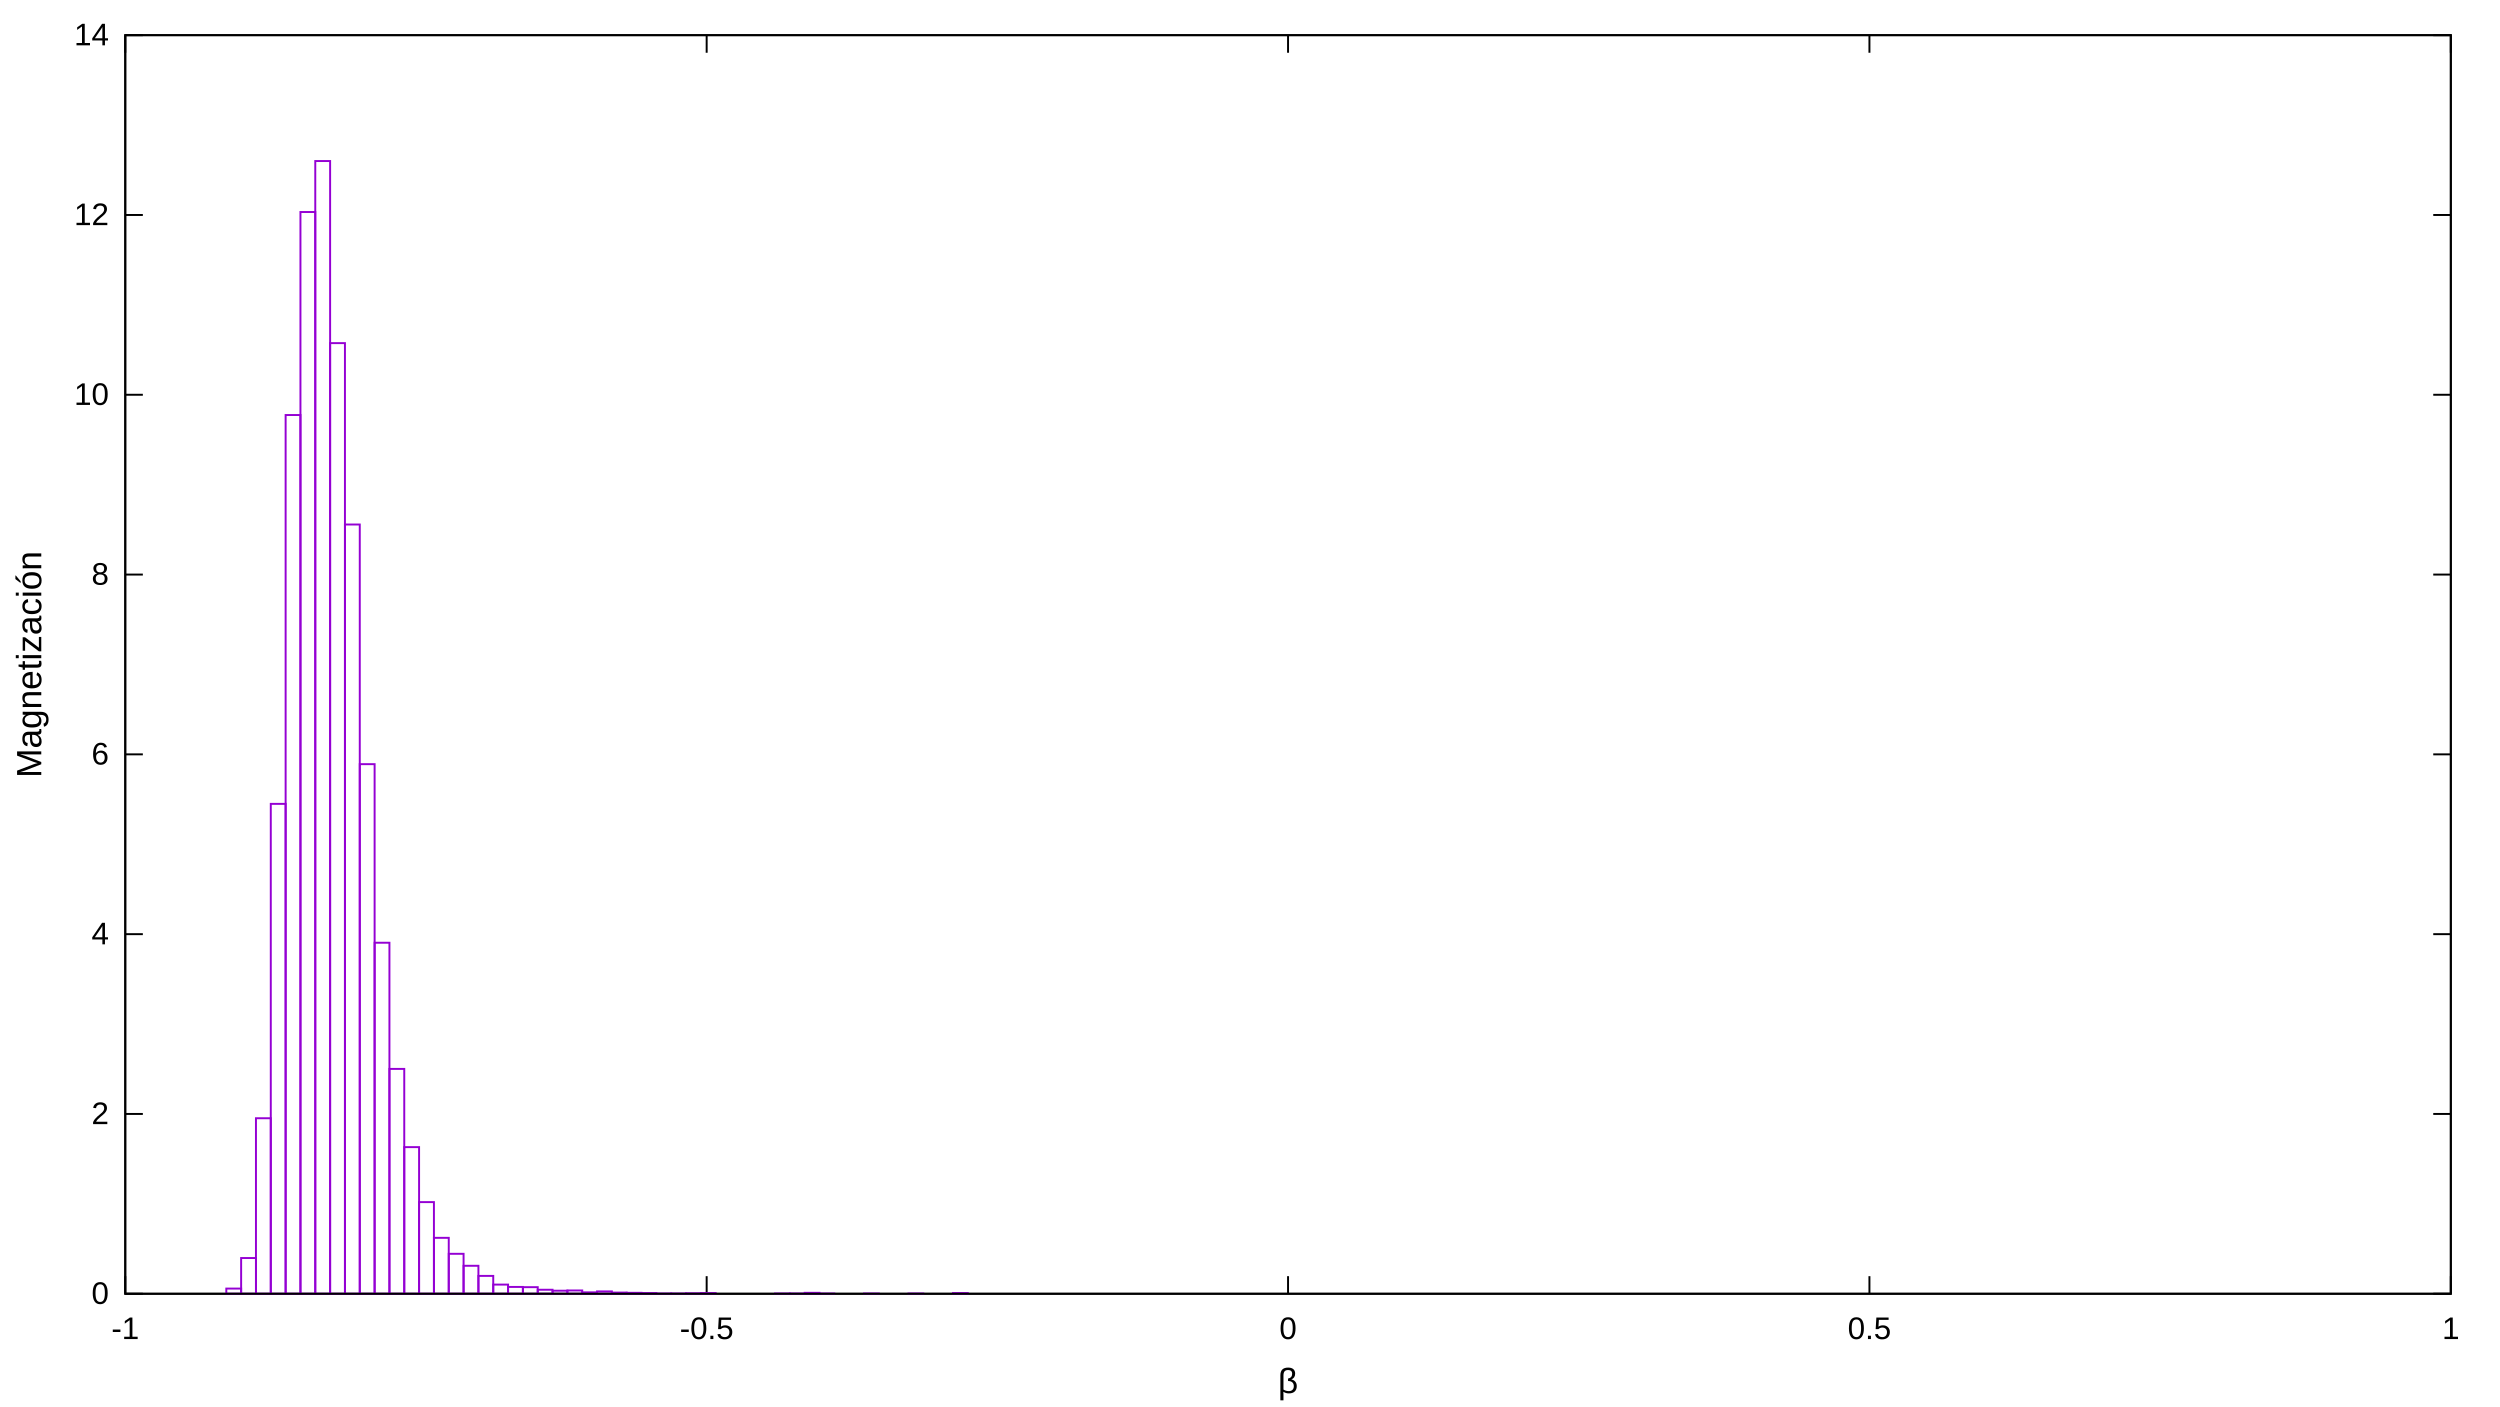
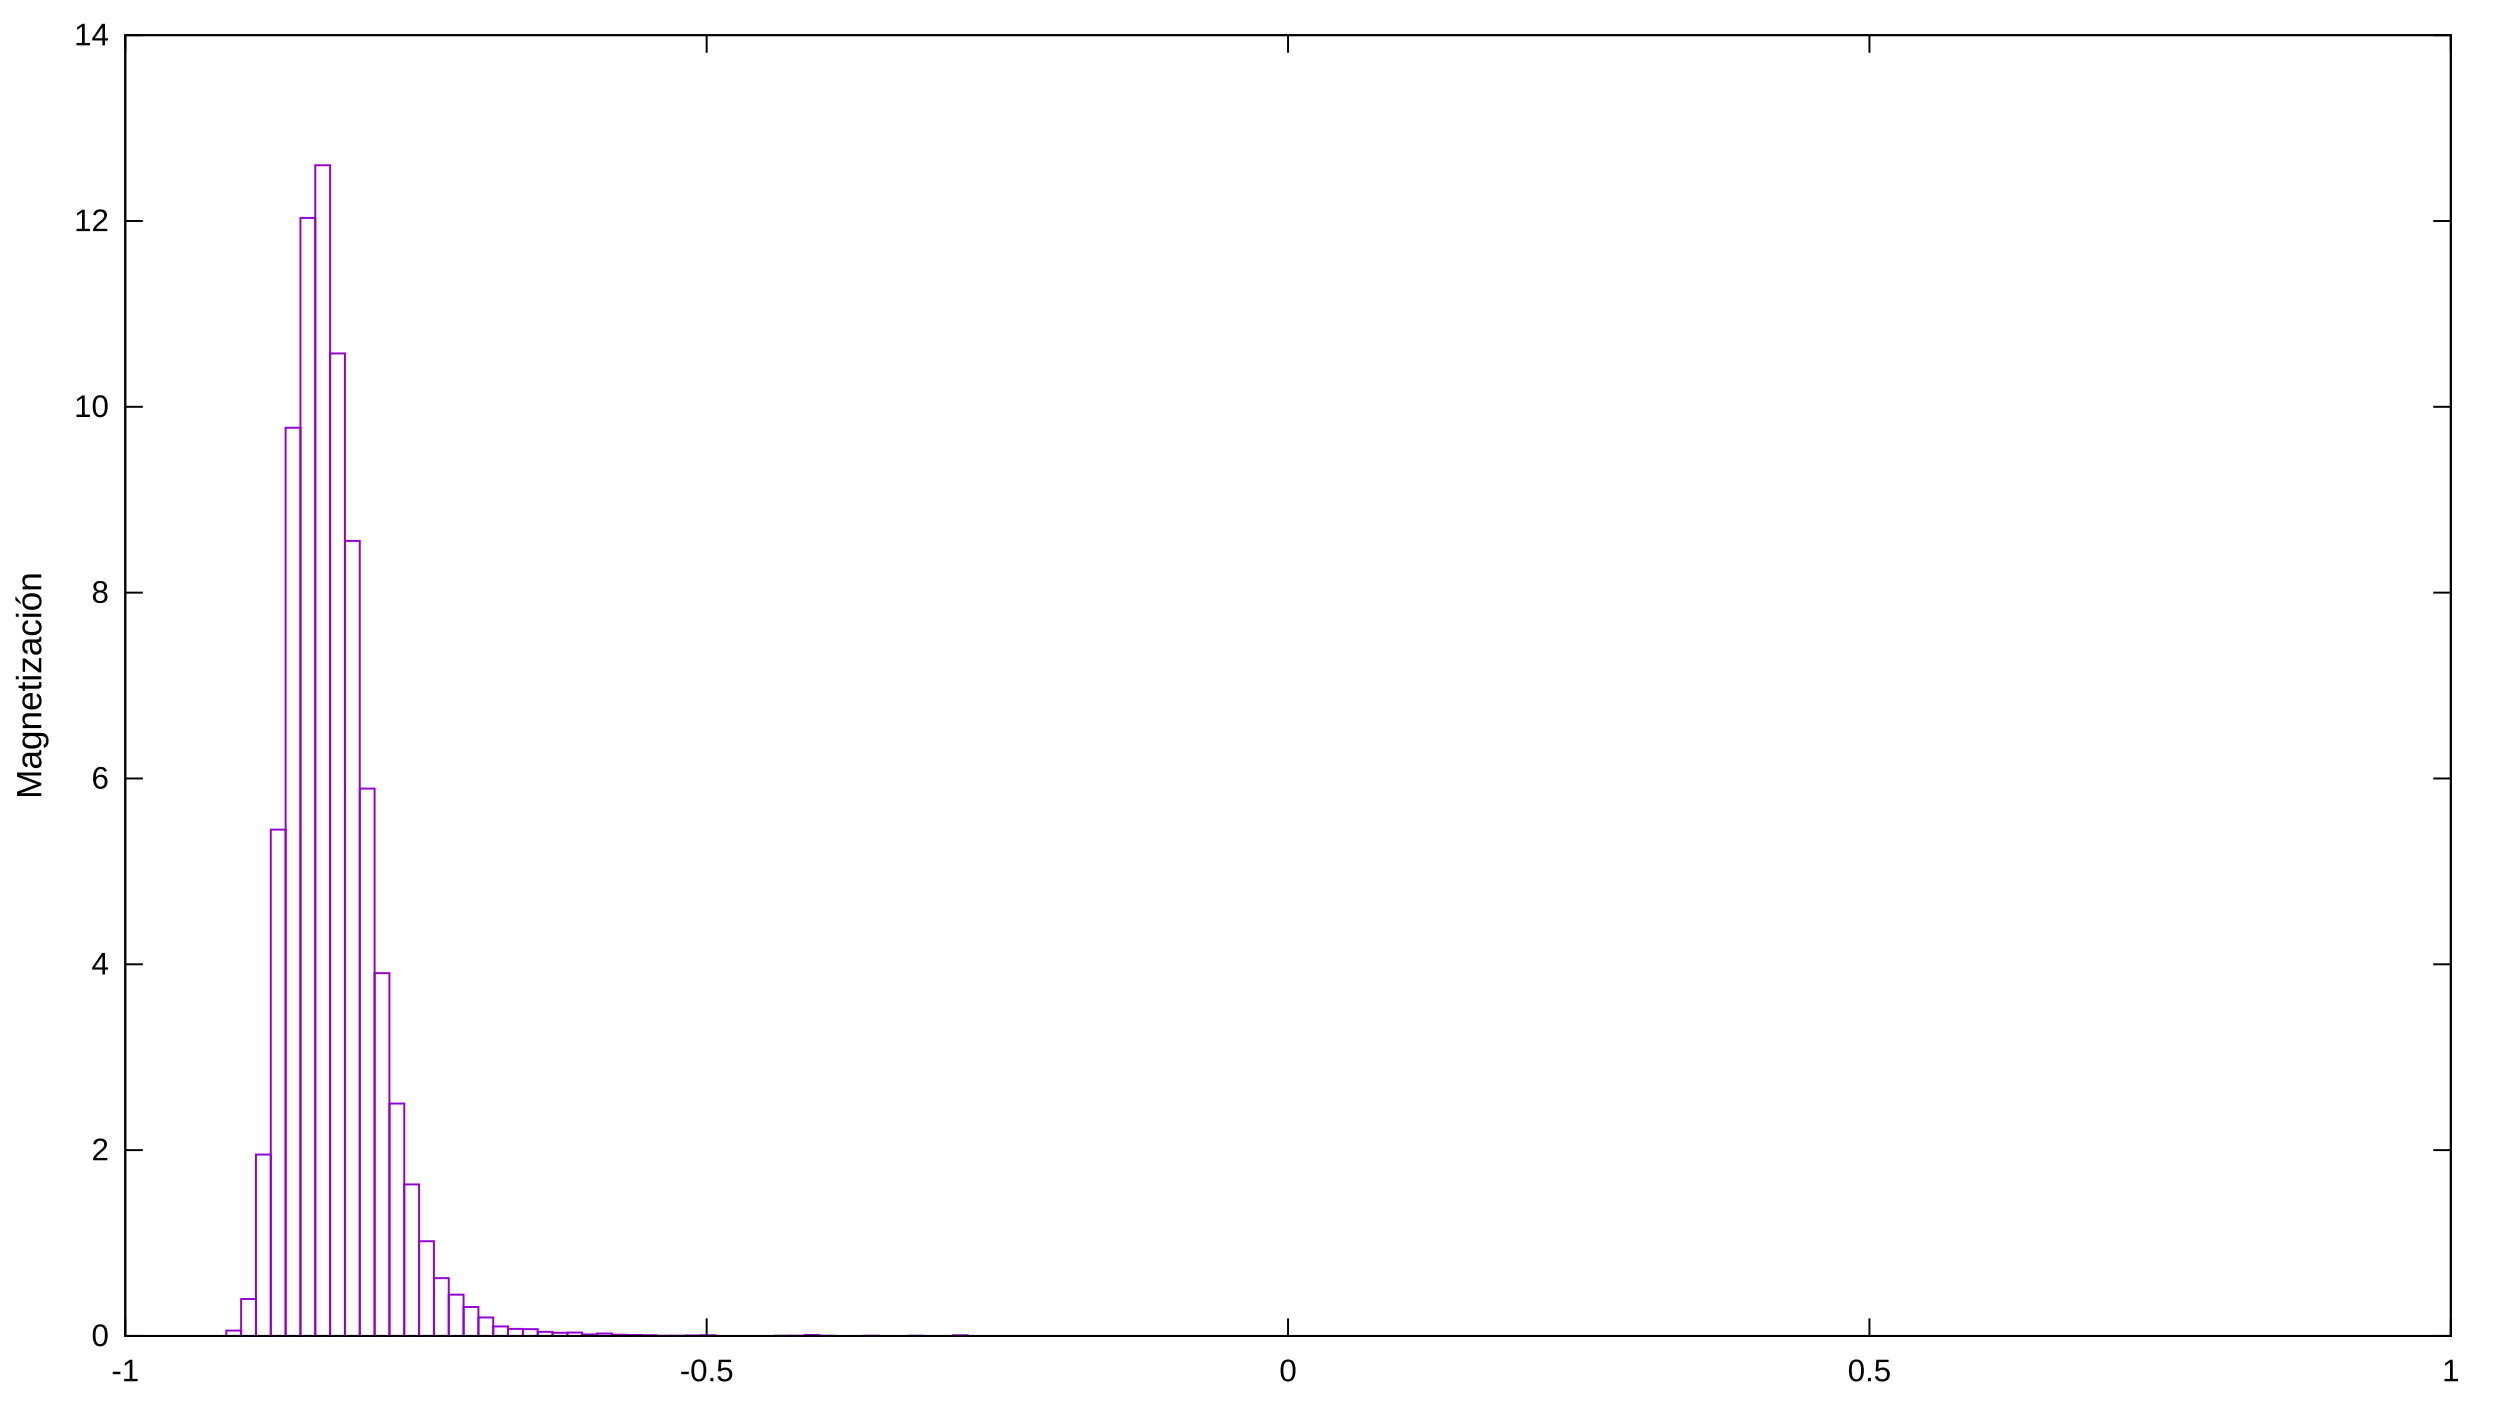
<svg xmlns="http://www.w3.org/2000/svg" xmlns:xlink="http://www.w3.org/1999/xlink" width="1280" height="720" viewBox="0 0 1280 720">
  <g id="gnuplot_canvas">
    <rect x="0" y="0" width="1280" height="720" fill="none" />
    <defs>
      <circle id="gpDot" r="0.5" stroke-width="0.5" stroke="currentColor" />
      <path id="gpPt0" stroke-width="0.222" stroke="currentColor" d="M-1,0 h2 M0,-1 v2" />
      <path id="gpPt1" stroke-width="0.222" stroke="currentColor" d="M-1,-1 L1,1 M1,-1 L-1,1" />
      <path id="gpPt2" stroke-width="0.222" stroke="currentColor" d="M-1,0 L1,0 M0,-1 L0,1 M-1,-1 L1,1 M-1,1 L1,-1" />
      <rect id="gpPt3" stroke-width="0.222" stroke="currentColor" x="-1" y="-1" width="2" height="2" />
      <rect id="gpPt4" stroke-width="0.222" stroke="currentColor" fill="currentColor" x="-1" y="-1" width="2" height="2" />
      <circle id="gpPt5" stroke-width="0.222" stroke="currentColor" cx="0" cy="0" r="1" />
      <use xlink:href="#gpPt5" id="gpPt6" fill="currentColor" stroke="none" />
      <path id="gpPt7" stroke-width="0.222" stroke="currentColor" d="M0,-1.33 L-1.33,0.67 L1.33,0.67 z" />
      <use xlink:href="#gpPt7" id="gpPt8" fill="currentColor" stroke="none" />
      <use xlink:href="#gpPt7" id="gpPt9" stroke="currentColor" transform="rotate(180)" />
      <use xlink:href="#gpPt9" id="gpPt10" fill="currentColor" stroke="none" />
      <use xlink:href="#gpPt3" id="gpPt11" stroke="currentColor" transform="rotate(45)" />
      <use xlink:href="#gpPt11" id="gpPt12" fill="currentColor" stroke="none" />
      <path id="gpPt13" stroke-width="0.222" stroke="currentColor" d="M0,1.330 L1.265,0.411 L0.782,-1.067 L-0.782,-1.076 L-1.265,0.411 z" />
      <use xlink:href="#gpPt13" id="gpPt14" fill="currentColor" stroke="none" />
      <filter id="textbox" filterUnits="objectBoundingBox" x="0" y="0" height="1" width="1">
        <feFlood flood-color="white" flood-opacity="1" result="bgnd" />
        <feComposite in="SourceGraphic" in2="bgnd" operator="atop" />
      </filter>
      <filter id="greybox" filterUnits="objectBoundingBox" x="0" y="0" height="1" width="1">
        <feFlood flood-color="lightgrey" flood-opacity="1" result="grey" />
        <feComposite in="SourceGraphic" in2="grey" operator="atop" />
      </filter>
    </defs>
    <g fill="none" color="white" stroke="currentColor" stroke-width="1.00" stroke-linecap="butt" stroke-linejoin="miter">
</g>
    <g fill="none" color="black" stroke="currentColor" stroke-width="1.00" stroke-linecap="butt" stroke-linejoin="miter">
-       <path stroke="black" d="M64.14,662.40 L73.14,662.40 M1254.82,662.40 L1245.82,662.40  " />
-       <g transform="translate(55.75,667.60)" stroke="none" fill="black" font-family="Arial" font-size="16.00" text-anchor="end">
+       <path stroke="black" d="M64.14,684.00 L73.14,684.00 M1254.82,684.00 L1245.82,684.00  " />
+       <g transform="translate(55.75,689.20)" stroke="none" fill="black" font-family="Arial" font-size="16.00" text-anchor="end">
        <text>
          <tspan font-family="Arial"> 0</tspan>
        </text>
      </g>
    </g>
    <g fill="none" color="black" stroke="currentColor" stroke-width="1.00" stroke-linecap="butt" stroke-linejoin="miter">
-       <path stroke="black" d="M64.14,570.34 L73.14,570.34 M1254.82,570.34 L1245.82,570.34  " />
-       <g transform="translate(55.75,575.54)" stroke="none" fill="black" font-family="Arial" font-size="16.00" text-anchor="end">
+       <path stroke="black" d="M64.14,588.86 L73.14,588.86 M1254.82,588.86 L1245.82,588.86  " />
+       <g transform="translate(55.75,594.06)" stroke="none" fill="black" font-family="Arial" font-size="16.00" text-anchor="end">
        <text>
          <tspan font-family="Arial"> 2</tspan>
        </text>
      </g>
    </g>
    <g fill="none" color="black" stroke="currentColor" stroke-width="1.00" stroke-linecap="butt" stroke-linejoin="miter">
-       <path stroke="black" d="M64.14,478.29 L73.14,478.29 M1254.82,478.29 L1245.82,478.29  " />
-       <g transform="translate(55.75,483.49)" stroke="none" fill="black" font-family="Arial" font-size="16.00" text-anchor="end">
+       <path stroke="black" d="M64.14,493.72 L73.14,493.72 M1254.82,493.72 L1245.82,493.72  " />
+       <g transform="translate(55.75,498.92)" stroke="none" fill="black" font-family="Arial" font-size="16.00" text-anchor="end">
        <text>
          <tspan font-family="Arial"> 4</tspan>
        </text>
      </g>
    </g>
    <g fill="none" color="black" stroke="currentColor" stroke-width="1.00" stroke-linecap="butt" stroke-linejoin="miter">
-       <path stroke="black" d="M64.14,386.23 L73.14,386.23 M1254.82,386.23 L1245.82,386.23  " />
-       <g transform="translate(55.75,391.43)" stroke="none" fill="black" font-family="Arial" font-size="16.00" text-anchor="end">
+       <path stroke="black" d="M64.14,398.58 L73.14,398.58 M1254.82,398.58 L1245.82,398.58  " />
+       <g transform="translate(55.75,403.78)" stroke="none" fill="black" font-family="Arial" font-size="16.00" text-anchor="end">
        <text>
          <tspan font-family="Arial"> 6</tspan>
        </text>
      </g>
    </g>
    <g fill="none" color="black" stroke="currentColor" stroke-width="1.00" stroke-linecap="butt" stroke-linejoin="miter">
-       <path stroke="black" d="M64.14,294.18 L73.14,294.18 M1254.82,294.18 L1245.82,294.18  " />
-       <g transform="translate(55.75,299.38)" stroke="none" fill="black" font-family="Arial" font-size="16.00" text-anchor="end">
+       <path stroke="black" d="M64.14,303.43 L73.14,303.43 M1254.82,303.43 L1245.82,303.43  " />
+       <g transform="translate(55.75,308.63)" stroke="none" fill="black" font-family="Arial" font-size="16.00" text-anchor="end">
        <text>
          <tspan font-family="Arial"> 8</tspan>
        </text>
      </g>
    </g>
    <g fill="none" color="black" stroke="currentColor" stroke-width="1.00" stroke-linecap="butt" stroke-linejoin="miter">
-       <path stroke="black" d="M64.14,202.12 L73.14,202.12 M1254.82,202.12 L1245.82,202.12  " />
-       <g transform="translate(55.75,207.32)" stroke="none" fill="black" font-family="Arial" font-size="16.00" text-anchor="end">
+       <path stroke="black" d="M64.14,208.29 L73.14,208.29 M1254.82,208.29 L1245.82,208.29  " />
+       <g transform="translate(55.75,213.49)" stroke="none" fill="black" font-family="Arial" font-size="16.00" text-anchor="end">
        <text>
          <tspan font-family="Arial"> 10</tspan>
        </text>
      </g>
    </g>
    <g fill="none" color="black" stroke="currentColor" stroke-width="1.00" stroke-linecap="butt" stroke-linejoin="miter">
-       <path stroke="black" d="M64.14,110.07 L73.14,110.07 M1254.82,110.07 L1245.82,110.07  " />
-       <g transform="translate(55.75,115.27)" stroke="none" fill="black" font-family="Arial" font-size="16.00" text-anchor="end">
+       <path stroke="black" d="M64.14,113.15 L73.14,113.15 M1254.82,113.15 L1245.82,113.15  " />
+       <g transform="translate(55.75,118.35)" stroke="none" fill="black" font-family="Arial" font-size="16.00" text-anchor="end">
        <text>
          <tspan font-family="Arial"> 12</tspan>
        </text>
      </g>
    </g>
    <g fill="none" color="black" stroke="currentColor" stroke-width="1.00" stroke-linecap="butt" stroke-linejoin="miter">
      <path stroke="black" d="M64.14,18.01 L73.14,18.01 M1254.82,18.01 L1245.82,18.01  " />
      <g transform="translate(55.75,23.21)" stroke="none" fill="black" font-family="Arial" font-size="16.00" text-anchor="end">
        <text>
          <tspan font-family="Arial"> 14</tspan>
        </text>
      </g>
    </g>
    <g fill="none" color="black" stroke="currentColor" stroke-width="1.00" stroke-linecap="butt" stroke-linejoin="miter">
-       <path stroke="black" d="M64.14,662.40 L64.14,653.40 M64.14,18.01 L64.14,27.01  " />
-       <g transform="translate(64.14,685.60)" stroke="none" fill="black" font-family="Arial" font-size="16.00" text-anchor="middle">
+       <path stroke="black" d="M64.14,684.00 L64.14,675.00 M64.14,18.01 L64.14,27.01  " />
+       <g transform="translate(64.14,707.20)" stroke="none" fill="black" font-family="Arial" font-size="16.00" text-anchor="middle">
        <text>
          <tspan font-family="Arial">-1</tspan>
        </text>
      </g>
    </g>
    <g fill="none" color="black" stroke="currentColor" stroke-width="1.00" stroke-linecap="butt" stroke-linejoin="miter">
-       <path stroke="black" d="M361.81,662.40 L361.81,653.40 M361.81,18.01 L361.81,27.01  " />
-       <g transform="translate(361.81,685.60)" stroke="none" fill="black" font-family="Arial" font-size="16.00" text-anchor="middle">
+       <path stroke="black" d="M361.81,684.00 L361.81,675.00 M361.81,18.01 L361.81,27.01  " />
+       <g transform="translate(361.81,707.20)" stroke="none" fill="black" font-family="Arial" font-size="16.00" text-anchor="middle">
        <text>
          <tspan font-family="Arial">-0.5</tspan>
        </text>
      </g>
    </g>
    <g fill="none" color="black" stroke="currentColor" stroke-width="1.00" stroke-linecap="butt" stroke-linejoin="miter">
-       <path stroke="black" d="M659.48,662.40 L659.48,653.40 M659.48,18.01 L659.48,27.01  " />
-       <g transform="translate(659.48,685.60)" stroke="none" fill="black" font-family="Arial" font-size="16.00" text-anchor="middle">
+       <path stroke="black" d="M659.48,684.00 L659.48,675.00 M659.48,18.01 L659.48,27.01  " />
+       <g transform="translate(659.48,707.20)" stroke="none" fill="black" font-family="Arial" font-size="16.00" text-anchor="middle">
        <text>
          <tspan font-family="Arial"> 0</tspan>
        </text>
      </g>
    </g>
    <g fill="none" color="black" stroke="currentColor" stroke-width="1.00" stroke-linecap="butt" stroke-linejoin="miter">
-       <path stroke="black" d="M957.15,662.40 L957.15,653.40 M957.15,18.01 L957.15,27.01  " />
-       <g transform="translate(957.15,685.60)" stroke="none" fill="black" font-family="Arial" font-size="16.00" text-anchor="middle">
+       <path stroke="black" d="M957.15,684.00 L957.15,675.00 M957.15,18.01 L957.15,27.01  " />
+       <g transform="translate(957.15,707.20)" stroke="none" fill="black" font-family="Arial" font-size="16.00" text-anchor="middle">
        <text>
          <tspan font-family="Arial"> 0.5</tspan>
        </text>
      </g>
    </g>
    <g fill="none" color="black" stroke="currentColor" stroke-width="1.00" stroke-linecap="butt" stroke-linejoin="miter">
-       <path stroke="black" d="M1254.82,662.40 L1254.82,653.40 M1254.82,18.01 L1254.82,27.01  " />
-       <g transform="translate(1254.82,685.60)" stroke="none" fill="black" font-family="Arial" font-size="16.00" text-anchor="middle">
+       <path stroke="black" d="M1254.82,684.00 L1254.82,675.00 M1254.82,18.01 L1254.82,27.01  " />
+       <g transform="translate(1254.82,707.20)" stroke="none" fill="black" font-family="Arial" font-size="16.00" text-anchor="middle">
        <text>
          <tspan font-family="Arial"> 1</tspan>
        </text>
      </g>
    </g>
    <g fill="none" color="black" stroke="currentColor" stroke-width="1.00" stroke-linecap="butt" stroke-linejoin="miter">
</g>
    <g fill="none" color="black" stroke="currentColor" stroke-width="1.00" stroke-linecap="butt" stroke-linejoin="miter">
-       <path stroke="black" d="M64.14,18.01 L64.14,662.40 L1254.82,662.40 L1254.82,18.01 L64.14,18.01 Z  " />
-     </g>
-     <g fill="none" color="black" stroke="currentColor" stroke-width="1.00" stroke-linecap="butt" stroke-linejoin="miter">
-       <g transform="translate(21.13,340.21) rotate(270)" stroke="none" fill="black" font-family="Arial" font-size="18.00" text-anchor="middle">
+       <path stroke="black" d="M64.14,18.01 L64.14,684.00 L1254.82,684.00 L1254.82,18.01 L64.14,18.01 Z  " />
+     </g>
+     <g fill="none" color="black" stroke="currentColor" stroke-width="1.00" stroke-linecap="butt" stroke-linejoin="miter">
+       <g transform="translate(21.13,351.01) rotate(270)" stroke="none" fill="black" font-family="Arial" font-size="18.00" text-anchor="middle">
        <text>
          <tspan font-family="Arial">Magnetización</tspan>
-         </text>
-       </g>
-     </g>
-     <g fill="none" color="black" stroke="currentColor" stroke-width="1.00" stroke-linecap="butt" stroke-linejoin="miter">
-       <g transform="translate(659.48,713.25)" stroke="none" fill="black" font-family="Arial" font-size="18.00" text-anchor="middle">
-         <text>
-           <tspan font-family="Arial">β</tspan>
        </text>
      </g>
    </g>
    <g fill="none" color="black" stroke="currentColor" stroke-width="1.00" stroke-linecap="butt" stroke-linejoin="miter">
</g>
    <g id="gnuplot_plot_1" fill="none">
      <g fill="none" color="black" stroke="currentColor" stroke-width="1.00" stroke-linecap="butt" stroke-linejoin="miter">
-         <path stroke="rgb(148,   0, 211)" d="M115.87,662.40 L115.87,659.75 L123.46,659.75 L123.46,662.40 L115.87,662.40 Z  " />
-         <path stroke="rgb(148,   0, 211)" d="M123.46,662.40 L123.46,644.11 L131.05,644.11 L131.05,662.40 L123.46,662.40 Z  " />
-         <path stroke="rgb(148,   0, 211)" d="M131.05,662.40 L131.05,572.54 L138.64,572.54 L138.64,662.40 L131.05,662.40 Z  " />
-         <path stroke="rgb(148,   0, 211)" d="M138.64,662.40 L138.64,411.58 L146.24,411.58 L146.24,662.40 L138.64,662.40 Z  " />
-         <path stroke="rgb(148,   0, 211)" d="M146.24,662.40 L146.24,212.49 L153.83,212.49 L153.83,662.40 L146.24,662.40 Z  " />
-         <path stroke="rgb(148,   0, 211)" d="M153.83,662.40 L153.83,108.55 L161.42,108.55 L161.42,662.40 L153.83,662.40 Z  " />
-         <path stroke="rgb(148,   0, 211)" d="M161.42,662.40 L161.42,82.45 L169.02,82.45 L169.02,662.40 L161.42,662.40 Z  " />
-         <path stroke="rgb(148,   0, 211)" d="M169.02,662.40 L169.02,175.68 L176.61,175.68 L176.61,662.40 L169.02,662.40 Z  " />
-         <path stroke="rgb(148,   0, 211)" d="M176.61,662.40 L176.61,268.55 L184.20,268.55 L184.20,662.40 L176.61,662.40 Z  " />
-         <path stroke="rgb(148,   0, 211)" d="M184.20,662.40 L184.20,391.25 L191.80,391.25 L191.80,662.40 L184.20,662.40 Z  " />
-         <path stroke="rgb(148,   0, 211)" d="M191.80,662.40 L191.80,482.68 L199.39,482.68 L199.39,662.40 L191.80,662.40 Z  " />
-         <path stroke="rgb(148,   0, 211)" d="M199.39,662.40 L199.39,547.28 L206.98,547.28 L206.98,662.40 L199.39,662.40 Z  " />
-         <path stroke="rgb(148,   0, 211)" d="M206.98,662.40 L206.98,587.33 L214.57,587.33 L214.57,662.40 L206.98,662.40 Z  " />
-         <path stroke="rgb(148,   0, 211)" d="M214.57,662.40 L214.57,615.48 L222.17,615.48 L222.17,662.40 L214.57,662.40 Z  " />
-         <path stroke="rgb(148,   0, 211)" d="M222.17,662.40 L222.17,633.77 L229.76,633.77 L229.76,662.40 L222.17,662.40 Z  " />
-         <path stroke="rgb(148,   0, 211)" d="M229.76,662.40 L229.76,641.95 L237.35,641.95 L237.35,662.40 L229.76,662.40 Z  " />
-         <path stroke="rgb(148,   0, 211)" d="M237.35,662.40 L237.35,648.08 L244.95,648.08 L244.95,662.40 L237.35,662.40 Z  " />
-         <path stroke="rgb(148,   0, 211)" d="M244.95,662.40 L244.95,653.26 L252.54,653.26 L252.54,662.40 L244.95,662.40 Z  " />
-         <path stroke="rgb(148,   0, 211)" d="M252.54,662.40 L252.54,657.71 L260.13,657.71 L260.13,662.40 L252.54,662.40 Z  " />
-         <path stroke="rgb(148,   0, 211)" d="M260.13,662.40 L260.13,658.91 L267.72,658.91 L267.72,662.40 L260.13,662.40 Z  " />
-         <path stroke="rgb(148,   0, 211)" d="M267.72,662.40 L267.72,659.03 L275.32,659.03 L275.32,662.40 L267.72,662.40 Z  " />
-         <path stroke="rgb(148,   0, 211)" d="M275.32,662.40 L275.32,660.35 L282.91,660.35 L282.91,662.40 L275.32,662.40 Z  " />
-         <path stroke="rgb(148,   0, 211)" d="M282.91,662.40 L282.91,660.84 L290.50,660.84 L290.50,662.40 L282.91,662.40 Z  " />
-         <path stroke="rgb(148,   0, 211)" d="M290.50,662.40 L290.50,660.72 L298.10,660.72 L298.10,662.40 L290.50,662.40 Z  " />
-         <path stroke="rgb(148,   0, 211)" d="M298.10,662.40 L298.10,661.68 L305.69,661.68 L305.69,662.40 L298.10,662.40 Z  " />
-         <path stroke="rgb(148,   0, 211)" d="M305.69,662.40 L305.69,661.20 L313.28,661.20 L313.28,662.40 L305.69,662.40 Z  " />
-         <path stroke="rgb(148,   0, 211)" d="M313.28,662.40 L313.28,661.80 L320.87,661.80 L320.87,662.40 L313.28,662.40 Z  " />
-         <path stroke="rgb(148,   0, 211)" d="M320.87,662.40 L320.87,661.92 L328.47,661.92 L328.47,662.40 L320.87,662.40 Z  " />
-         <path stroke="rgb(148,   0, 211)" d="M328.47,662.40 L328.47,662.04 L336.06,662.04 L336.06,662.40 L328.47,662.40 Z  " />
-         <path stroke="rgb(148,   0, 211)" d="M336.06,662.40 L336.06,662.28 L343.65,662.28 L343.65,662.40 L336.06,662.40 Z  " />
-         <path stroke="rgb(148,   0, 211)" d="M343.65,662.40 L343.65,662.28 L351.25,662.28 L351.25,662.40 L343.65,662.40 Z  " />
-         <path stroke="rgb(148,   0, 211)" d="M351.25,662.40 L351.25,662.16 L358.84,662.16 L358.84,662.40 L351.25,662.40 Z  " />
-         <path stroke="rgb(148,   0, 211)" d="M358.84,662.40 L358.84,662.04 L366.43,662.04 L366.43,662.40 L358.84,662.40 Z  " />
-         <path stroke="rgb(148,   0, 211)" d="M396.80,662.40 L396.80,662.28 L404.40,662.28 L404.40,662.40 L396.80,662.40 Z  " />
-         <path stroke="rgb(148,   0, 211)" d="M404.40,662.40 L404.40,662.28 L411.99,662.28 L411.99,662.40 L404.40,662.40 Z  " />
-         <path stroke="rgb(148,   0, 211)" d="M411.99,662.40 L411.99,661.92 L419.58,661.92 L419.58,662.40 L411.99,662.40 Z  " />
-         <path stroke="rgb(148,   0, 211)" d="M419.58,662.40 L419.58,662.28 L427.18,662.28 L427.18,662.40 L419.58,662.40 Z  " />
-         <path stroke="rgb(148,   0, 211)" d="M442.36,662.40 L442.36,662.28 L449.95,662.28 L449.95,662.40 L442.36,662.40 Z  " />
-         <path stroke="rgb(148,   0, 211)" d="M465.14,662.40 L465.14,662.28 L472.73,662.28 L472.73,662.40 L465.14,662.40 Z  " />
-         <path stroke="rgb(148,   0, 211)" d="M487.92,662.40 L487.92,662.04 L495.51,662.04 L495.51,662.40 L487.92,662.40 Z  " />
+         <path stroke="rgb(148,   0, 211)" d="M115.87,684.00 L115.87,681.26 L123.46,681.26 L123.46,684.00 L115.87,684.00 Z  " />
+         <path stroke="rgb(148,   0, 211)" d="M123.46,684.00 L123.46,665.10 L131.05,665.10 L131.05,684.00 L123.46,684.00 Z  " />
+         <path stroke="rgb(148,   0, 211)" d="M131.05,684.00 L131.05,591.13 L138.64,591.13 L138.64,684.00 L131.05,684.00 Z  " />
+         <path stroke="rgb(148,   0, 211)" d="M138.64,684.00 L138.64,424.77 L146.24,424.77 L146.24,684.00 L138.64,684.00 Z  " />
+         <path stroke="rgb(148,   0, 211)" d="M146.24,684.00 L146.24,219.01 L153.83,219.01 L153.83,684.00 L146.24,684.00 Z  " />
+         <path stroke="rgb(148,   0, 211)" d="M153.83,684.00 L153.83,111.59 L161.42,111.59 L161.42,684.00 L153.83,684.00 Z  " />
+         <path stroke="rgb(148,   0, 211)" d="M161.42,684.00 L161.42,84.61 L169.02,84.61 L169.02,684.00 L161.42,684.00 Z  " />
+         <path stroke="rgb(148,   0, 211)" d="M169.02,684.00 L169.02,180.96 L176.61,180.96 L176.61,684.00 L169.02,684.00 Z  " />
+         <path stroke="rgb(148,   0, 211)" d="M176.61,684.00 L176.61,276.94 L184.20,276.94 L184.20,684.00 L176.61,684.00 Z  " />
+         <path stroke="rgb(148,   0, 211)" d="M184.20,684.00 L184.20,403.76 L191.80,403.76 L191.80,684.00 L184.20,684.00 Z  " />
+         <path stroke="rgb(148,   0, 211)" d="M191.80,684.00 L191.80,498.25 L199.39,498.25 L199.39,684.00 L191.80,684.00 Z  " />
+         <path stroke="rgb(148,   0, 211)" d="M199.39,684.00 L199.39,565.02 L206.98,565.02 L206.98,684.00 L199.39,684.00 Z  " />
+         <path stroke="rgb(148,   0, 211)" d="M206.98,684.00 L206.98,606.42 L214.57,606.42 L214.57,684.00 L206.98,684.00 Z  " />
+         <path stroke="rgb(148,   0, 211)" d="M214.57,684.00 L214.57,635.51 L222.17,635.51 L222.17,684.00 L214.57,684.00 Z  " />
+         <path stroke="rgb(148,   0, 211)" d="M222.17,684.00 L222.17,654.41 L229.76,654.41 L229.76,684.00 L222.17,684.00 Z  " />
+         <path stroke="rgb(148,   0, 211)" d="M229.76,684.00 L229.76,662.86 L237.35,662.86 L237.35,684.00 L229.76,684.00 Z  " />
+         <path stroke="rgb(148,   0, 211)" d="M237.35,684.00 L237.35,669.20 L244.95,669.20 L244.95,684.00 L237.35,684.00 Z  " />
+         <path stroke="rgb(148,   0, 211)" d="M244.95,684.00 L244.95,674.55 L252.54,674.55 L252.54,684.00 L244.95,684.00 Z  " />
+         <path stroke="rgb(148,   0, 211)" d="M252.54,684.00 L252.54,679.15 L260.13,679.15 L260.13,684.00 L252.54,684.00 Z  " />
+         <path stroke="rgb(148,   0, 211)" d="M260.13,684.00 L260.13,680.39 L267.72,680.39 L267.72,684.00 L260.13,684.00 Z  " />
+         <path stroke="rgb(148,   0, 211)" d="M267.72,684.00 L267.72,680.52 L275.32,680.52 L275.32,684.00 L267.72,684.00 Z  " />
+         <path stroke="rgb(148,   0, 211)" d="M275.32,684.00 L275.32,681.89 L282.91,681.89 L282.91,684.00 L275.32,684.00 Z  " />
+         <path stroke="rgb(148,   0, 211)" d="M282.91,684.00 L282.91,682.38 L290.50,682.38 L290.50,684.00 L282.91,684.00 Z  " />
+         <path stroke="rgb(148,   0, 211)" d="M290.50,684.00 L290.50,682.26 L298.10,682.26 L298.10,684.00 L290.50,684.00 Z  " />
+         <path stroke="rgb(148,   0, 211)" d="M298.10,684.00 L298.10,683.25 L305.69,683.25 L305.69,684.00 L298.10,684.00 Z  " />
+         <path stroke="rgb(148,   0, 211)" d="M305.69,684.00 L305.69,682.76 L313.28,682.76 L313.28,684.00 L305.69,684.00 Z  " />
+         <path stroke="rgb(148,   0, 211)" d="M313.28,684.00 L313.28,683.38 L320.87,683.38 L320.87,684.00 L313.28,684.00 Z  " />
+         <path stroke="rgb(148,   0, 211)" d="M320.87,684.00 L320.87,683.50 L328.47,683.50 L328.47,684.00 L320.87,684.00 Z  " />
+         <path stroke="rgb(148,   0, 211)" d="M328.47,684.00 L328.47,683.63 L336.06,683.63 L336.06,684.00 L328.47,684.00 Z  " />
+         <path stroke="rgb(148,   0, 211)" d="M336.06,684.00 L336.06,683.88 L343.65,683.88 L343.65,684.00 L336.06,684.00 Z  " />
+         <path stroke="rgb(148,   0, 211)" d="M343.65,684.00 L343.65,683.88 L351.25,683.88 L351.25,684.00 L343.65,684.00 Z  " />
+         <path stroke="rgb(148,   0, 211)" d="M351.25,684.00 L351.25,683.75 L358.84,683.75 L358.84,684.00 L351.25,684.00 Z  " />
+         <path stroke="rgb(148,   0, 211)" d="M358.84,684.00 L358.84,683.63 L366.43,683.63 L366.43,684.00 L358.84,684.00 Z  " />
+         <path stroke="rgb(148,   0, 211)" d="M396.80,684.00 L396.80,683.88 L404.40,683.88 L404.40,684.00 L396.80,684.00 Z  " />
+         <path stroke="rgb(148,   0, 211)" d="M404.40,684.00 L404.40,683.88 L411.99,683.88 L411.99,684.00 L404.40,684.00 Z  " />
+         <path stroke="rgb(148,   0, 211)" d="M411.99,684.00 L411.99,683.50 L419.58,683.50 L419.58,684.00 L411.99,684.00 Z  " />
+         <path stroke="rgb(148,   0, 211)" d="M419.58,684.00 L419.58,683.88 L427.18,683.88 L427.18,684.00 L419.58,684.00 Z  " />
+         <path stroke="rgb(148,   0, 211)" d="M442.36,684.00 L442.36,683.88 L449.95,683.88 L449.95,684.00 L442.36,684.00 Z  " />
+         <path stroke="rgb(148,   0, 211)" d="M465.14,684.00 L465.14,683.88 L472.73,683.88 L472.73,684.00 L465.14,684.00 Z  " />
+         <path stroke="rgb(148,   0, 211)" d="M487.92,684.00 L487.92,683.63 L495.51,683.63 L495.51,684.00 L487.92,684.00 Z  " />
      </g>
    </g>
    <g fill="none" color="white" stroke="rgb(148,   0, 211)" stroke-width="2.00" stroke-linecap="butt" stroke-linejoin="miter">
</g>
    <g fill="none" color="black" stroke="currentColor" stroke-width="2.00" stroke-linecap="butt" stroke-linejoin="miter">
</g>
    <g fill="none" color="black" stroke="black" stroke-width="1.00" stroke-linecap="butt" stroke-linejoin="miter">
</g>
    <g fill="none" color="black" stroke="currentColor" stroke-width="1.00" stroke-linecap="butt" stroke-linejoin="miter">
-       <path stroke="black" d="M64.14,18.01 L64.14,662.40 L1254.82,662.40 L1254.82,18.01 L64.14,18.01 Z  " />
+       <path stroke="black" d="M64.14,18.01 L64.14,684.00 L1254.82,684.00 L1254.82,18.01 L64.14,18.01 Z  " />
    </g>
    <g fill="none" color="black" stroke="currentColor" stroke-width="1.00" stroke-linecap="butt" stroke-linejoin="miter">
</g>
  </g>
</svg>
